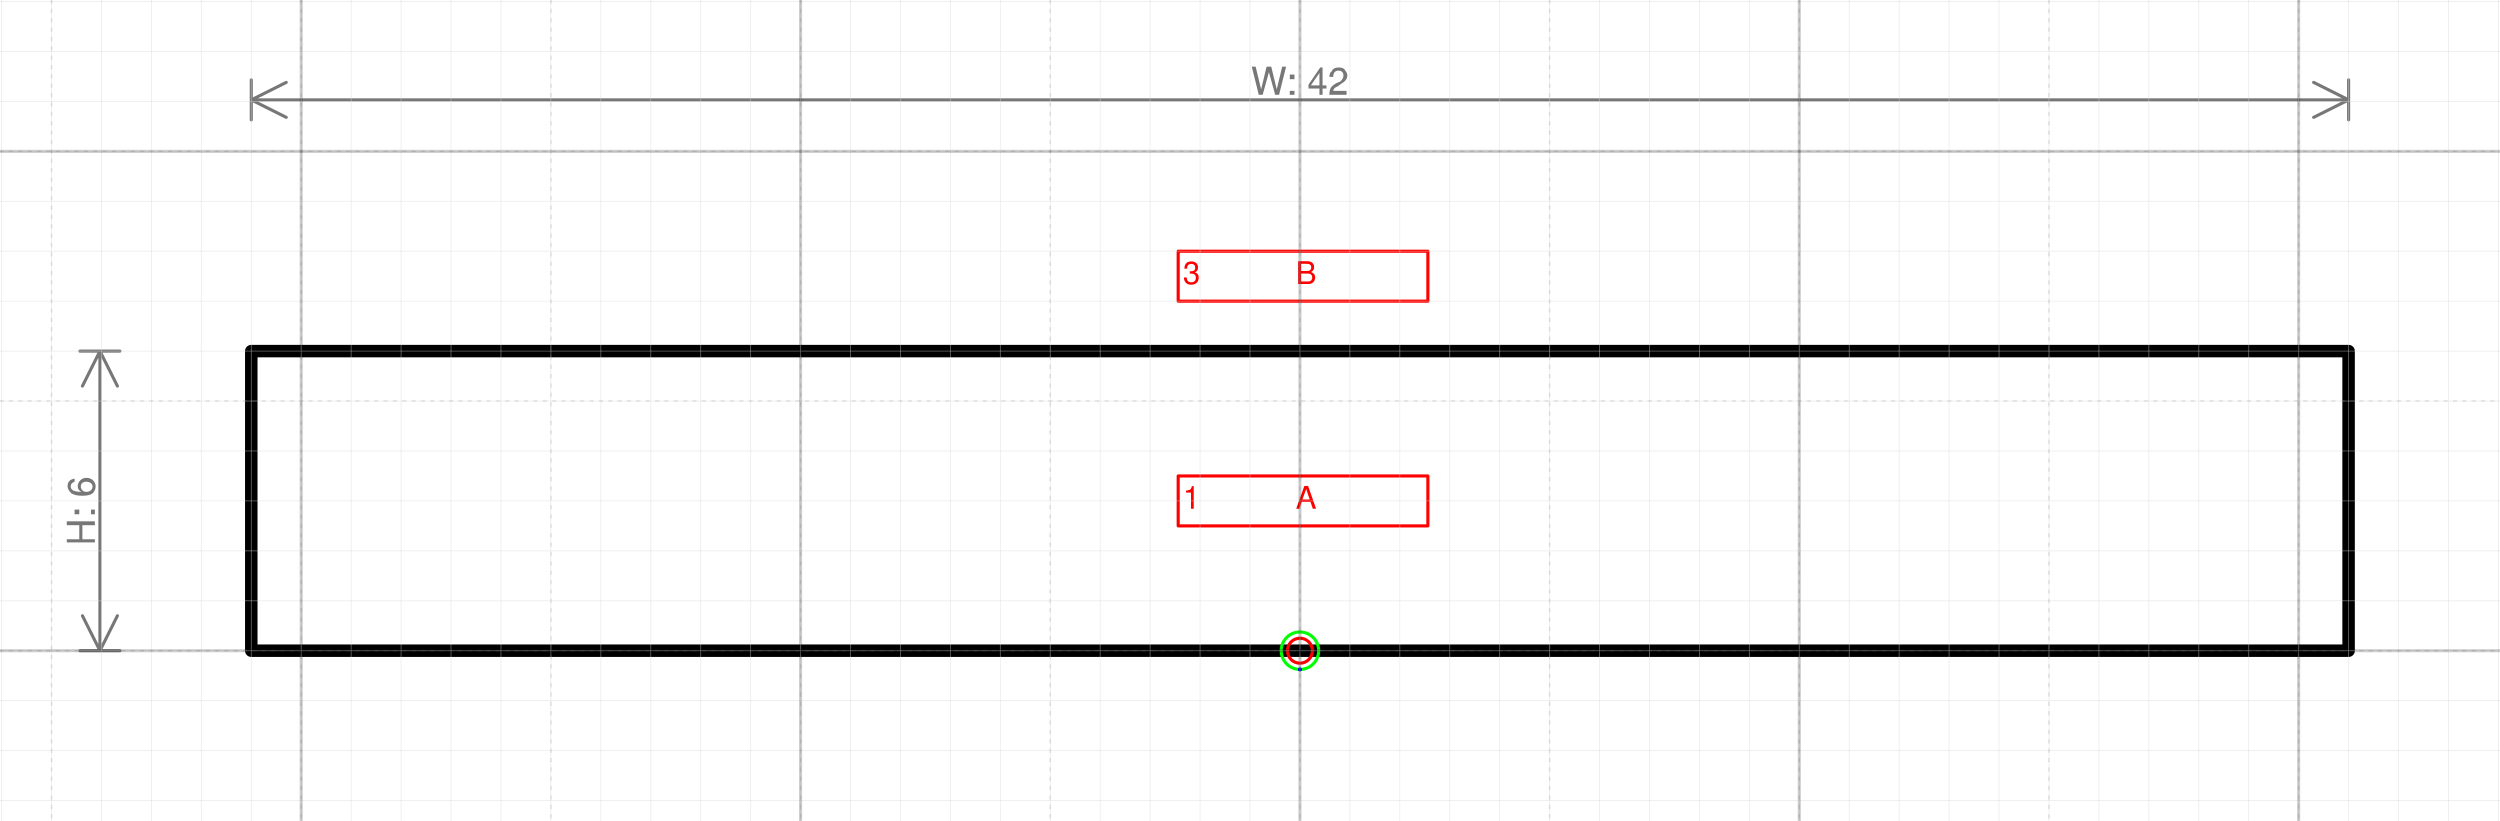
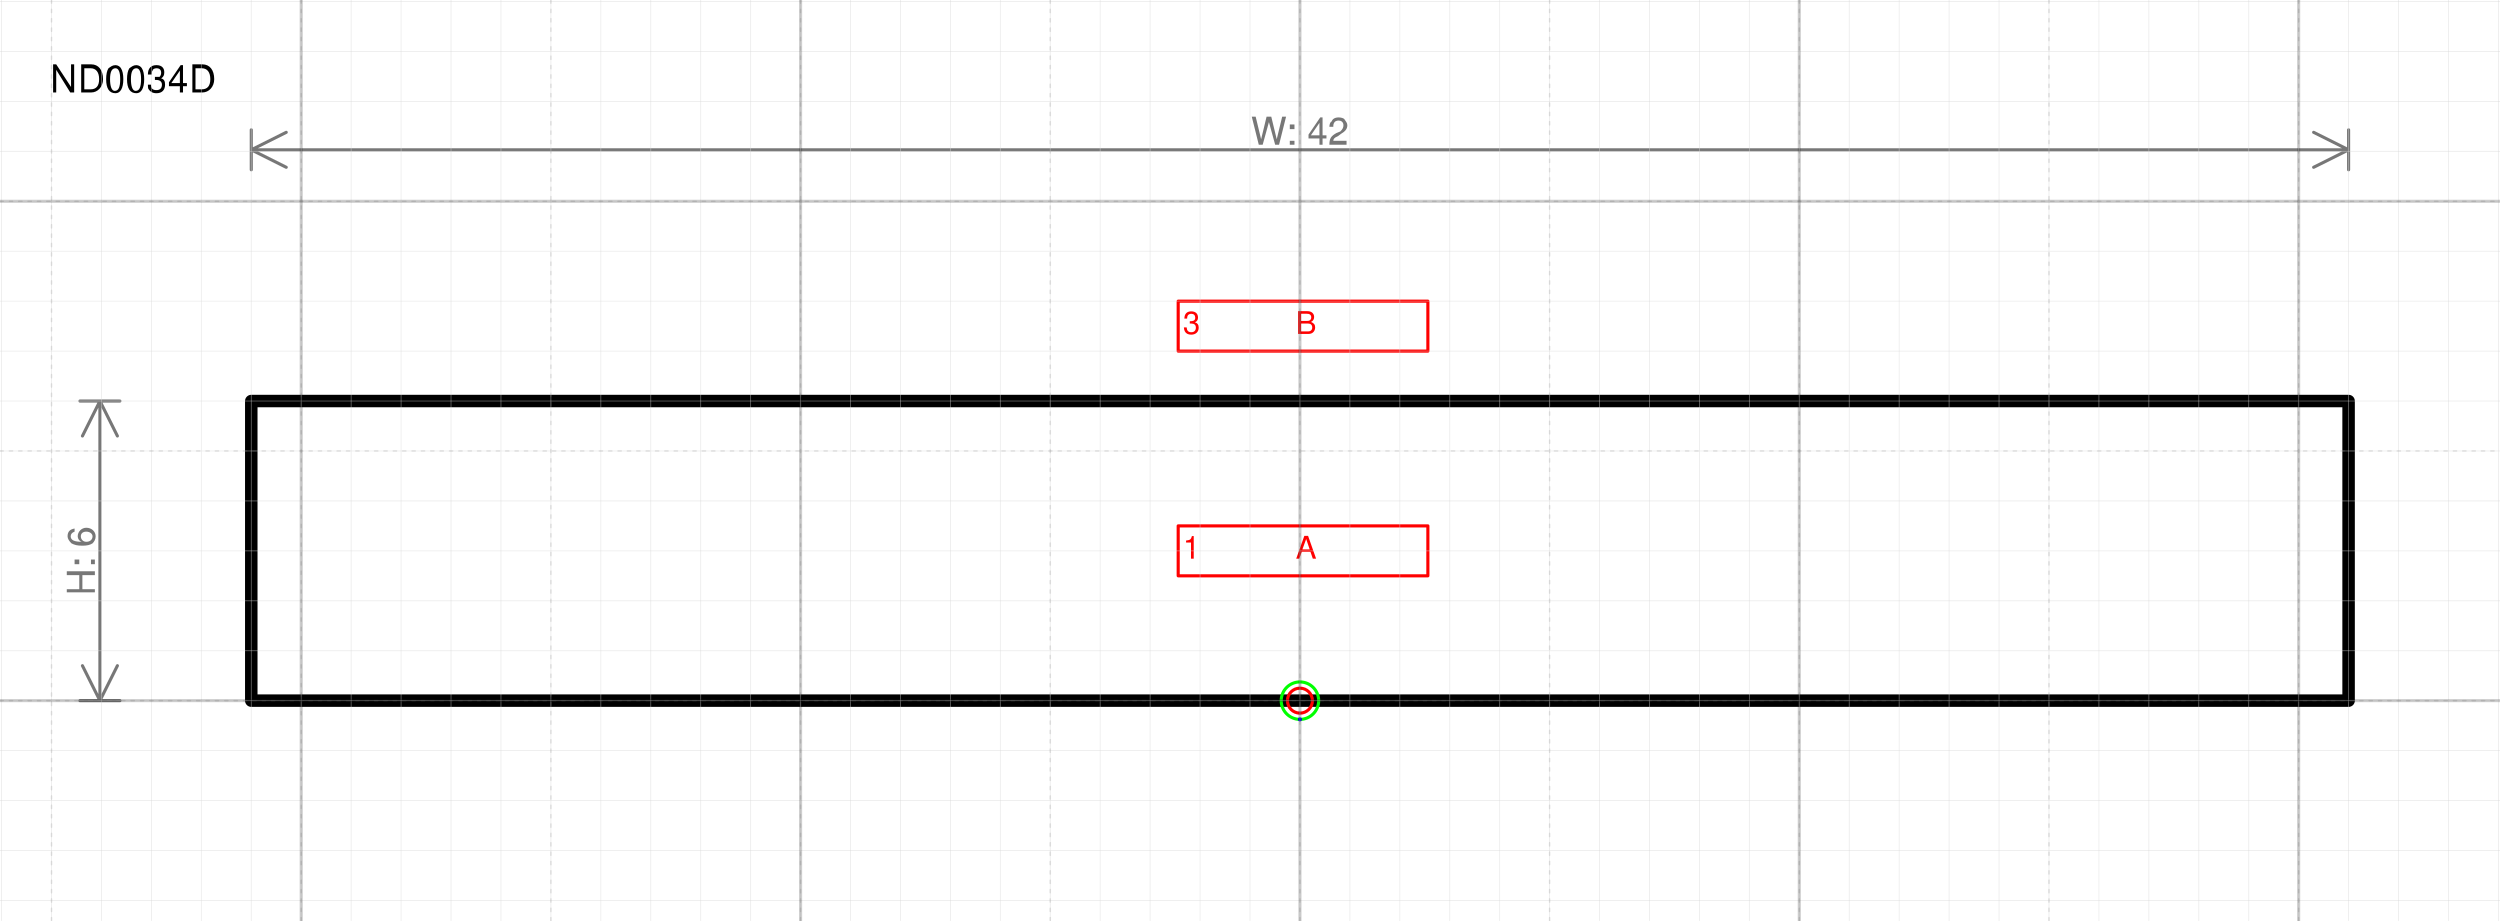
- <svg xmlns="http://www.w3.org/2000/svg" version="1.1" width="211.915mm" height="69.58mm" viewBox="-26.031 -13.031 50.062 16.438">
+ <svg xmlns="http://www.w3.org/2000/svg" version="1.1" width="211.915mm" height="78.046mm" viewBox="-26.031 -14.031 50.062 18.438">
  <defs vector-effect="non-scaling-stroke" />
  <g>
    <g id="cell-8J9tAUouL-gfPmzez7py-0" layer="Symbol">
      <path fill="none" stroke="rgb(0, 0, 0)" pointer-events="all" d="M-21-6L21-6 21 0-21 0z" stroke-width="0.25" stroke-linecap="round" stroke-linejoin="round" />
    </g>
    <g id="cell-8J9tAUouL-gfPmzez7py-4" content="&lt;object label=&quot;%LabelLines%&amp;amp;nbsp; &amp;amp;nbsp; &amp;amp;nbsp; &amp;amp;nbsp; &amp;amp;nbsp; &amp;amp;nbsp;%LabelIndex%&quot; placeholders=&quot;1&quot; LabelLines=&quot;1&quot; LabelIndex=&quot;A&quot;/&gt;" data-label="%LabelLines%&amp;nbsp; &amp;nbsp; &amp;nbsp; &amp;nbsp; &amp;nbsp; &amp;nbsp;%LabelIndex%" data-placeholders="1" data-LabelLines="1" data-LabelIndex="A" layer="Label">
      <path fill="none" stroke="#ff0000" pointer-events="all" d="M-2.438-3.5L2.562-3.5 2.562-2.5-2.438-2.5z" vector-effect="non-scaling-stroke" stroke-linecap="round" stroke-linejoin="round" />
      <g>
        <text x="299" y="83" fill="#FF0000" font-family="Helvetica" font-size="10px" transform="scale(0.0625 0.0625) translate(-336 -128) translate(-0.5 -0.5)" vector-effect="non-scaling-stroke" stroke-linecap="round" stroke-linejoin="round">1           A</text>
      </g>
    </g>
    <g id="cell-8J9tAUouL-gfPmzez7py-5" content="&lt;object label=&quot;%LabelLines%&amp;amp;nbsp; &amp;amp;nbsp; &amp;amp;nbsp; &amp;amp;nbsp; &amp;amp;nbsp; &amp;amp;nbsp;%LabelIndex%&quot; placeholders=&quot;1&quot; LabelLines=&quot;3&quot; LabelIndex=&quot;B&quot;/&gt;" data-label="%LabelLines%&amp;nbsp; &amp;nbsp; &amp;nbsp; &amp;nbsp; &amp;nbsp; &amp;nbsp;%LabelIndex%" data-placeholders="1" data-LabelLines="3" data-LabelIndex="B" layer="Label">
      <path fill="none" stroke="#ff0000" pointer-events="all" d="M-2.438-8L2.562-8 2.562-7-2.438-7z" vector-effect="non-scaling-stroke" stroke-linecap="round" stroke-linejoin="round" />
      <g>
        <text x="299" y="11" fill="#FF0000" font-family="Helvetica" font-size="10px" transform="scale(0.0625 0.0625) translate(-336 -128) translate(-0.5 -0.5)" vector-effect="non-scaling-stroke" stroke-linecap="round" stroke-linejoin="round">3           B</text>
      </g>
    </g>
    <g id="cell-8J9tAUouL-gfPmzez7py-1" content="&lt;object label=&quot;Connection&quot; PipingConnector=&quot;N&quot; LabelConnector=&quot;N&quot; SignalConnector=&quot;Y&quot; Direction=&quot;90&quot;/&gt;" data-label="Connection" data-PipingConnector="N" data-LabelConnector="N" data-SignalConnector="Y" data-Direction="90" layer="Connection">
      <ellipse cx="0" cy="0" rx="0.375" ry="0.375" fill="none" stroke="#00ff00" vector-effect="non-scaling-stroke" />
      <ellipse cx="2.2962126831610672e-17" cy="0.375" rx="0.04" ry="0.04" fill="#0000ff" stroke="none" vector-effect="non-scaling-stroke" />
    </g>
    <g id="cell-8J9tAUouL-gfPmzez7py-3" content="&lt;object label=&quot;origo&quot;/&gt;" data-label="origo" layer="Origo">
      <ellipse cx="0" cy="0" rx="0.25" ry="0.25" fill="none" stroke="#ff0000" vector-effect="non-scaling-stroke" />
    </g>
  </g>
  <g layer="Dimension">
    <text x="0" y="-11.131" font-size="0.2mm" font-family="Helvetica" text-anchor="middle" fill="#777777" stroke-linecap="round" stroke-linejoin="round">W: 42</text>
    <path d="M-21,-11.031 21,-11.031 M-21,-11.031 -20.3,-11.381 M-21,-11.031 -20.3,-10.681 M21,-11.031 20.3,-11.381 M21,-11.031 20.3,-10.681 M-21,-10.631 -21,-11.431 M21,-10.631 21,-11.431" stroke="#777777" vector-effect="non-scaling-stroke" stroke-linecap="round" stroke-linejoin="round" />
    <text x="-24.131" y="-2.8" font-size="0.2mm" font-family="Helvetica" text-anchor="middle" fill="#777777" transform="rotate(-90 -24.13125 -2.8)" stroke-linecap="round" stroke-linejoin="round">H: 6</text>
    <path d="M-24.031-6L-24.031 0M-24.031-6L-23.681-5.3M-24.031-6L-24.381-5.3M-24.031 0L-23.681-0.7M-24.031 0L-24.381-0.7M-24.431-6L-23.631-6M-24.431 0L-23.631 0" stroke="#777777" vector-effect="non-scaling-stroke" stroke-linecap="round" stroke-linejoin="round" />
  </g>
+   <g layer="SymbolRegistrationNumber">
+     <text x="-25.031" y="-12.179" font-size="0.2mm" font-family="Helvetica" text-anchor="start" fill="#000000" stroke-linecap="round" stroke-linejoin="round">ND0034D</text>
+   </g>
  <g layer="Grid">
    <g layer="Grid_micro">
+       <path d="M-26.031,-14 24.031,-14" fill="none" stroke="rgb(216, 216, 216)" stroke-opacity="0.5" stroke-width="0.25" vector-effect="non-scaling-stroke" stroke-linecap="round" stroke-linejoin="round" />
      <path d="M-26.031,-13 24.031,-13" fill="none" stroke="rgb(216, 216, 216)" stroke-opacity="0.5" stroke-width="0.25" vector-effect="non-scaling-stroke" stroke-linecap="round" stroke-linejoin="round" />
      <path d="M-26.031,-12 24.031,-12" fill="none" stroke="rgb(216, 216, 216)" stroke-opacity="0.5" stroke-width="0.25" vector-effect="non-scaling-stroke" stroke-linecap="round" stroke-linejoin="round" />
      <path d="M-26.031,-11 24.031,-11" fill="none" stroke="rgb(216, 216, 216)" stroke-opacity="0.5" stroke-width="0.25" vector-effect="non-scaling-stroke" stroke-linecap="round" stroke-linejoin="round" />
      <path d="M-26.031,-10 24.031,-10" fill="none" stroke="rgb(216, 216, 216)" stroke-opacity="0.5" stroke-width="0.25" vector-effect="non-scaling-stroke" stroke-linecap="round" stroke-linejoin="round" />
      <path d="M-26.031,-9 24.031,-9" fill="none" stroke="rgb(216, 216, 216)" stroke-opacity="0.5" stroke-width="0.25" vector-effect="non-scaling-stroke" stroke-linecap="round" stroke-linejoin="round" />
      <path d="M-26.031,-8 24.031,-8" fill="none" stroke="rgb(216, 216, 216)" stroke-opacity="0.5" stroke-width="0.25" vector-effect="non-scaling-stroke" stroke-linecap="round" stroke-linejoin="round" />
      <path d="M-26.031,-7 24.031,-7" fill="none" stroke="rgb(216, 216, 216)" stroke-opacity="0.5" stroke-width="0.25" vector-effect="non-scaling-stroke" stroke-linecap="round" stroke-linejoin="round" />
      <path d="M-26.031,-6 24.031,-6" fill="none" stroke="rgb(216, 216, 216)" stroke-opacity="0.5" stroke-width="0.25" vector-effect="non-scaling-stroke" stroke-linecap="round" stroke-linejoin="round" />
      <path d="M-26.031,-5 24.031,-5" fill="none" stroke="rgb(216, 216, 216)" stroke-opacity="0.5" stroke-width="0.25" vector-effect="non-scaling-stroke" stroke-linecap="round" stroke-linejoin="round" />
      <path d="M-26.031,-4 24.031,-4" fill="none" stroke="rgb(216, 216, 216)" stroke-opacity="0.5" stroke-width="0.25" vector-effect="non-scaling-stroke" stroke-linecap="round" stroke-linejoin="round" />
      <path d="M-26.031,-3 24.031,-3" fill="none" stroke="rgb(216, 216, 216)" stroke-opacity="0.5" stroke-width="0.25" vector-effect="non-scaling-stroke" stroke-linecap="round" stroke-linejoin="round" />
      <path d="M-26.031,-2 24.031,-2" fill="none" stroke="rgb(216, 216, 216)" stroke-opacity="0.5" stroke-width="0.25" vector-effect="non-scaling-stroke" stroke-linecap="round" stroke-linejoin="round" />
      <path d="M-26.031,-1 24.031,-1" fill="none" stroke="rgb(216, 216, 216)" stroke-opacity="0.5" stroke-width="0.25" vector-effect="non-scaling-stroke" stroke-linecap="round" stroke-linejoin="round" />
      <path d="M-26.031,0 24.031,0" fill="none" stroke="rgb(216, 216, 216)" stroke-opacity="0.5" stroke-width="0.25" vector-effect="non-scaling-stroke" stroke-linecap="round" stroke-linejoin="round" />
      <path d="M-26.031,1 24.031,1" fill="none" stroke="rgb(216, 216, 216)" stroke-opacity="0.5" stroke-width="0.25" vector-effect="non-scaling-stroke" stroke-linecap="round" stroke-linejoin="round" />
      <path d="M-26.031,2 24.031,2" fill="none" stroke="rgb(216, 216, 216)" stroke-opacity="0.5" stroke-width="0.25" vector-effect="non-scaling-stroke" stroke-linecap="round" stroke-linejoin="round" />
      <path d="M-26.031,3 24.031,3" fill="none" stroke="rgb(216, 216, 216)" stroke-opacity="0.5" stroke-width="0.25" vector-effect="non-scaling-stroke" stroke-linecap="round" stroke-linejoin="round" />
-       <path d="M-26,-13.031 -26,3.406" fill="none" stroke="rgb(216, 216, 216)" stroke-opacity="0.5" stroke-width="0.25" vector-effect="non-scaling-stroke" stroke-linecap="round" stroke-linejoin="round" />
-       <path d="M-25,-13.031 -25,3.406" fill="none" stroke="rgb(216, 216, 216)" stroke-opacity="0.5" stroke-width="0.25" vector-effect="non-scaling-stroke" stroke-linecap="round" stroke-linejoin="round" />
-       <path d="M-24,-13.031 -24,3.406" fill="none" stroke="rgb(216, 216, 216)" stroke-opacity="0.5" stroke-width="0.25" vector-effect="non-scaling-stroke" stroke-linecap="round" stroke-linejoin="round" />
-       <path d="M-23,-13.031 -23,3.406" fill="none" stroke="rgb(216, 216, 216)" stroke-opacity="0.5" stroke-width="0.25" vector-effect="non-scaling-stroke" stroke-linecap="round" stroke-linejoin="round" />
-       <path d="M-22,-13.031 -22,3.406" fill="none" stroke="rgb(216, 216, 216)" stroke-opacity="0.5" stroke-width="0.25" vector-effect="non-scaling-stroke" stroke-linecap="round" stroke-linejoin="round" />
-       <path d="M-21,-13.031 -21,3.406" fill="none" stroke="rgb(216, 216, 216)" stroke-opacity="0.5" stroke-width="0.25" vector-effect="non-scaling-stroke" stroke-linecap="round" stroke-linejoin="round" />
-       <path d="M-20,-13.031 -20,3.406" fill="none" stroke="rgb(216, 216, 216)" stroke-opacity="0.5" stroke-width="0.25" vector-effect="non-scaling-stroke" stroke-linecap="round" stroke-linejoin="round" />
-       <path d="M-19,-13.031 -19,3.406" fill="none" stroke="rgb(216, 216, 216)" stroke-opacity="0.5" stroke-width="0.25" vector-effect="non-scaling-stroke" stroke-linecap="round" stroke-linejoin="round" />
-       <path d="M-18,-13.031 -18,3.406" fill="none" stroke="rgb(216, 216, 216)" stroke-opacity="0.5" stroke-width="0.25" vector-effect="non-scaling-stroke" stroke-linecap="round" stroke-linejoin="round" />
-       <path d="M-17,-13.031 -17,3.406" fill="none" stroke="rgb(216, 216, 216)" stroke-opacity="0.5" stroke-width="0.25" vector-effect="non-scaling-stroke" stroke-linecap="round" stroke-linejoin="round" />
-       <path d="M-16,-13.031 -16,3.406" fill="none" stroke="rgb(216, 216, 216)" stroke-opacity="0.5" stroke-width="0.25" vector-effect="non-scaling-stroke" stroke-linecap="round" stroke-linejoin="round" />
-       <path d="M-15,-13.031 -15,3.406" fill="none" stroke="rgb(216, 216, 216)" stroke-opacity="0.5" stroke-width="0.25" vector-effect="non-scaling-stroke" stroke-linecap="round" stroke-linejoin="round" />
-       <path d="M-14,-13.031 -14,3.406" fill="none" stroke="rgb(216, 216, 216)" stroke-opacity="0.5" stroke-width="0.25" vector-effect="non-scaling-stroke" stroke-linecap="round" stroke-linejoin="round" />
-       <path d="M-13,-13.031 -13,3.406" fill="none" stroke="rgb(216, 216, 216)" stroke-opacity="0.5" stroke-width="0.25" vector-effect="non-scaling-stroke" stroke-linecap="round" stroke-linejoin="round" />
-       <path d="M-12,-13.031 -12,3.406" fill="none" stroke="rgb(216, 216, 216)" stroke-opacity="0.5" stroke-width="0.25" vector-effect="non-scaling-stroke" stroke-linecap="round" stroke-linejoin="round" />
-       <path d="M-11,-13.031 -11,3.406" fill="none" stroke="rgb(216, 216, 216)" stroke-opacity="0.5" stroke-width="0.25" vector-effect="non-scaling-stroke" stroke-linecap="round" stroke-linejoin="round" />
-       <path d="M-10,-13.031 -10,3.406" fill="none" stroke="rgb(216, 216, 216)" stroke-opacity="0.5" stroke-width="0.25" vector-effect="non-scaling-stroke" stroke-linecap="round" stroke-linejoin="round" />
-       <path d="M-9,-13.031 -9,3.406" fill="none" stroke="rgb(216, 216, 216)" stroke-opacity="0.5" stroke-width="0.25" vector-effect="non-scaling-stroke" stroke-linecap="round" stroke-linejoin="round" />
-       <path d="M-8,-13.031 -8,3.406" fill="none" stroke="rgb(216, 216, 216)" stroke-opacity="0.5" stroke-width="0.25" vector-effect="non-scaling-stroke" stroke-linecap="round" stroke-linejoin="round" />
-       <path d="M-7,-13.031 -7,3.406" fill="none" stroke="rgb(216, 216, 216)" stroke-opacity="0.5" stroke-width="0.25" vector-effect="non-scaling-stroke" stroke-linecap="round" stroke-linejoin="round" />
-       <path d="M-6,-13.031 -6,3.406" fill="none" stroke="rgb(216, 216, 216)" stroke-opacity="0.5" stroke-width="0.25" vector-effect="non-scaling-stroke" stroke-linecap="round" stroke-linejoin="round" />
-       <path d="M-5,-13.031 -5,3.406" fill="none" stroke="rgb(216, 216, 216)" stroke-opacity="0.5" stroke-width="0.25" vector-effect="non-scaling-stroke" stroke-linecap="round" stroke-linejoin="round" />
-       <path d="M-4,-13.031 -4,3.406" fill="none" stroke="rgb(216, 216, 216)" stroke-opacity="0.5" stroke-width="0.25" vector-effect="non-scaling-stroke" stroke-linecap="round" stroke-linejoin="round" />
-       <path d="M-3,-13.031 -3,3.406" fill="none" stroke="rgb(216, 216, 216)" stroke-opacity="0.5" stroke-width="0.25" vector-effect="non-scaling-stroke" stroke-linecap="round" stroke-linejoin="round" />
-       <path d="M-2,-13.031 -2,3.406" fill="none" stroke="rgb(216, 216, 216)" stroke-opacity="0.5" stroke-width="0.25" vector-effect="non-scaling-stroke" stroke-linecap="round" stroke-linejoin="round" />
-       <path d="M-1,-13.031 -1,3.406" fill="none" stroke="rgb(216, 216, 216)" stroke-opacity="0.5" stroke-width="0.25" vector-effect="non-scaling-stroke" stroke-linecap="round" stroke-linejoin="round" />
-       <path d="M0,-13.031 0,3.406" fill="none" stroke="rgb(216, 216, 216)" stroke-opacity="0.5" stroke-width="0.25" vector-effect="non-scaling-stroke" stroke-linecap="round" stroke-linejoin="round" />
-       <path d="M1,-13.031 1,3.406" fill="none" stroke="rgb(216, 216, 216)" stroke-opacity="0.5" stroke-width="0.25" vector-effect="non-scaling-stroke" stroke-linecap="round" stroke-linejoin="round" />
-       <path d="M2,-13.031 2,3.406" fill="none" stroke="rgb(216, 216, 216)" stroke-opacity="0.5" stroke-width="0.25" vector-effect="non-scaling-stroke" stroke-linecap="round" stroke-linejoin="round" />
-       <path d="M3,-13.031 3,3.406" fill="none" stroke="rgb(216, 216, 216)" stroke-opacity="0.5" stroke-width="0.25" vector-effect="non-scaling-stroke" stroke-linecap="round" stroke-linejoin="round" />
-       <path d="M4,-13.031 4,3.406" fill="none" stroke="rgb(216, 216, 216)" stroke-opacity="0.5" stroke-width="0.25" vector-effect="non-scaling-stroke" stroke-linecap="round" stroke-linejoin="round" />
-       <path d="M5,-13.031 5,3.406" fill="none" stroke="rgb(216, 216, 216)" stroke-opacity="0.5" stroke-width="0.25" vector-effect="non-scaling-stroke" stroke-linecap="round" stroke-linejoin="round" />
-       <path d="M6,-13.031 6,3.406" fill="none" stroke="rgb(216, 216, 216)" stroke-opacity="0.5" stroke-width="0.25" vector-effect="non-scaling-stroke" stroke-linecap="round" stroke-linejoin="round" />
-       <path d="M7,-13.031 7,3.406" fill="none" stroke="rgb(216, 216, 216)" stroke-opacity="0.5" stroke-width="0.25" vector-effect="non-scaling-stroke" stroke-linecap="round" stroke-linejoin="round" />
-       <path d="M8,-13.031 8,3.406" fill="none" stroke="rgb(216, 216, 216)" stroke-opacity="0.5" stroke-width="0.25" vector-effect="non-scaling-stroke" stroke-linecap="round" stroke-linejoin="round" />
-       <path d="M9,-13.031 9,3.406" fill="none" stroke="rgb(216, 216, 216)" stroke-opacity="0.5" stroke-width="0.25" vector-effect="non-scaling-stroke" stroke-linecap="round" stroke-linejoin="round" />
-       <path d="M10,-13.031 10,3.406" fill="none" stroke="rgb(216, 216, 216)" stroke-opacity="0.5" stroke-width="0.25" vector-effect="non-scaling-stroke" stroke-linecap="round" stroke-linejoin="round" />
-       <path d="M11,-13.031 11,3.406" fill="none" stroke="rgb(216, 216, 216)" stroke-opacity="0.5" stroke-width="0.25" vector-effect="non-scaling-stroke" stroke-linecap="round" stroke-linejoin="round" />
-       <path d="M12,-13.031 12,3.406" fill="none" stroke="rgb(216, 216, 216)" stroke-opacity="0.5" stroke-width="0.25" vector-effect="non-scaling-stroke" stroke-linecap="round" stroke-linejoin="round" />
-       <path d="M13,-13.031 13,3.406" fill="none" stroke="rgb(216, 216, 216)" stroke-opacity="0.5" stroke-width="0.25" vector-effect="non-scaling-stroke" stroke-linecap="round" stroke-linejoin="round" />
-       <path d="M14,-13.031 14,3.406" fill="none" stroke="rgb(216, 216, 216)" stroke-opacity="0.5" stroke-width="0.25" vector-effect="non-scaling-stroke" stroke-linecap="round" stroke-linejoin="round" />
-       <path d="M15,-13.031 15,3.406" fill="none" stroke="rgb(216, 216, 216)" stroke-opacity="0.5" stroke-width="0.25" vector-effect="non-scaling-stroke" stroke-linecap="round" stroke-linejoin="round" />
-       <path d="M16,-13.031 16,3.406" fill="none" stroke="rgb(216, 216, 216)" stroke-opacity="0.5" stroke-width="0.25" vector-effect="non-scaling-stroke" stroke-linecap="round" stroke-linejoin="round" />
-       <path d="M17,-13.031 17,3.406" fill="none" stroke="rgb(216, 216, 216)" stroke-opacity="0.5" stroke-width="0.25" vector-effect="non-scaling-stroke" stroke-linecap="round" stroke-linejoin="round" />
-       <path d="M18,-13.031 18,3.406" fill="none" stroke="rgb(216, 216, 216)" stroke-opacity="0.5" stroke-width="0.25" vector-effect="non-scaling-stroke" stroke-linecap="round" stroke-linejoin="round" />
-       <path d="M19,-13.031 19,3.406" fill="none" stroke="rgb(216, 216, 216)" stroke-opacity="0.5" stroke-width="0.25" vector-effect="non-scaling-stroke" stroke-linecap="round" stroke-linejoin="round" />
-       <path d="M20,-13.031 20,3.406" fill="none" stroke="rgb(216, 216, 216)" stroke-opacity="0.5" stroke-width="0.25" vector-effect="non-scaling-stroke" stroke-linecap="round" stroke-linejoin="round" />
-       <path d="M21,-13.031 21,3.406" fill="none" stroke="rgb(216, 216, 216)" stroke-opacity="0.5" stroke-width="0.25" vector-effect="non-scaling-stroke" stroke-linecap="round" stroke-linejoin="round" />
-       <path d="M22,-13.031 22,3.406" fill="none" stroke="rgb(216, 216, 216)" stroke-opacity="0.5" stroke-width="0.25" vector-effect="non-scaling-stroke" stroke-linecap="round" stroke-linejoin="round" />
-       <path d="M23,-13.031 23,3.406" fill="none" stroke="rgb(216, 216, 216)" stroke-opacity="0.5" stroke-width="0.25" vector-effect="non-scaling-stroke" stroke-linecap="round" stroke-linejoin="round" />
-       <path d="M24,-13.031 24,3.406" fill="none" stroke="rgb(216, 216, 216)" stroke-opacity="0.5" stroke-width="0.25" vector-effect="non-scaling-stroke" stroke-linecap="round" stroke-linejoin="round" />
+       <path d="M-26.031,4 24.031,4" fill="none" stroke="rgb(216, 216, 216)" stroke-opacity="0.5" stroke-width="0.25" vector-effect="non-scaling-stroke" stroke-linecap="round" stroke-linejoin="round" />
+       <path d="M-26,-14.031 -26,4.406" fill="none" stroke="rgb(216, 216, 216)" stroke-opacity="0.5" stroke-width="0.25" vector-effect="non-scaling-stroke" stroke-linecap="round" stroke-linejoin="round" />
+       <path d="M-25,-14.031 -25,4.406" fill="none" stroke="rgb(216, 216, 216)" stroke-opacity="0.5" stroke-width="0.25" vector-effect="non-scaling-stroke" stroke-linecap="round" stroke-linejoin="round" />
+       <path d="M-24,-14.031 -24,4.406" fill="none" stroke="rgb(216, 216, 216)" stroke-opacity="0.5" stroke-width="0.25" vector-effect="non-scaling-stroke" stroke-linecap="round" stroke-linejoin="round" />
+       <path d="M-23,-14.031 -23,4.406" fill="none" stroke="rgb(216, 216, 216)" stroke-opacity="0.5" stroke-width="0.25" vector-effect="non-scaling-stroke" stroke-linecap="round" stroke-linejoin="round" />
+       <path d="M-22,-14.031 -22,4.406" fill="none" stroke="rgb(216, 216, 216)" stroke-opacity="0.5" stroke-width="0.25" vector-effect="non-scaling-stroke" stroke-linecap="round" stroke-linejoin="round" />
+       <path d="M-21,-14.031 -21,4.406" fill="none" stroke="rgb(216, 216, 216)" stroke-opacity="0.5" stroke-width="0.25" vector-effect="non-scaling-stroke" stroke-linecap="round" stroke-linejoin="round" />
+       <path d="M-20,-14.031 -20,4.406" fill="none" stroke="rgb(216, 216, 216)" stroke-opacity="0.5" stroke-width="0.25" vector-effect="non-scaling-stroke" stroke-linecap="round" stroke-linejoin="round" />
+       <path d="M-19,-14.031 -19,4.406" fill="none" stroke="rgb(216, 216, 216)" stroke-opacity="0.5" stroke-width="0.25" vector-effect="non-scaling-stroke" stroke-linecap="round" stroke-linejoin="round" />
+       <path d="M-18,-14.031 -18,4.406" fill="none" stroke="rgb(216, 216, 216)" stroke-opacity="0.5" stroke-width="0.25" vector-effect="non-scaling-stroke" stroke-linecap="round" stroke-linejoin="round" />
+       <path d="M-17,-14.031 -17,4.406" fill="none" stroke="rgb(216, 216, 216)" stroke-opacity="0.5" stroke-width="0.25" vector-effect="non-scaling-stroke" stroke-linecap="round" stroke-linejoin="round" />
+       <path d="M-16,-14.031 -16,4.406" fill="none" stroke="rgb(216, 216, 216)" stroke-opacity="0.5" stroke-width="0.25" vector-effect="non-scaling-stroke" stroke-linecap="round" stroke-linejoin="round" />
+       <path d="M-15,-14.031 -15,4.406" fill="none" stroke="rgb(216, 216, 216)" stroke-opacity="0.5" stroke-width="0.25" vector-effect="non-scaling-stroke" stroke-linecap="round" stroke-linejoin="round" />
+       <path d="M-14,-14.031 -14,4.406" fill="none" stroke="rgb(216, 216, 216)" stroke-opacity="0.5" stroke-width="0.25" vector-effect="non-scaling-stroke" stroke-linecap="round" stroke-linejoin="round" />
+       <path d="M-13,-14.031 -13,4.406" fill="none" stroke="rgb(216, 216, 216)" stroke-opacity="0.5" stroke-width="0.25" vector-effect="non-scaling-stroke" stroke-linecap="round" stroke-linejoin="round" />
+       <path d="M-12,-14.031 -12,4.406" fill="none" stroke="rgb(216, 216, 216)" stroke-opacity="0.5" stroke-width="0.25" vector-effect="non-scaling-stroke" stroke-linecap="round" stroke-linejoin="round" />
+       <path d="M-11,-14.031 -11,4.406" fill="none" stroke="rgb(216, 216, 216)" stroke-opacity="0.5" stroke-width="0.25" vector-effect="non-scaling-stroke" stroke-linecap="round" stroke-linejoin="round" />
+       <path d="M-10,-14.031 -10,4.406" fill="none" stroke="rgb(216, 216, 216)" stroke-opacity="0.5" stroke-width="0.25" vector-effect="non-scaling-stroke" stroke-linecap="round" stroke-linejoin="round" />
+       <path d="M-9,-14.031 -9,4.406" fill="none" stroke="rgb(216, 216, 216)" stroke-opacity="0.5" stroke-width="0.25" vector-effect="non-scaling-stroke" stroke-linecap="round" stroke-linejoin="round" />
+       <path d="M-8,-14.031 -8,4.406" fill="none" stroke="rgb(216, 216, 216)" stroke-opacity="0.5" stroke-width="0.25" vector-effect="non-scaling-stroke" stroke-linecap="round" stroke-linejoin="round" />
+       <path d="M-7,-14.031 -7,4.406" fill="none" stroke="rgb(216, 216, 216)" stroke-opacity="0.5" stroke-width="0.25" vector-effect="non-scaling-stroke" stroke-linecap="round" stroke-linejoin="round" />
+       <path d="M-6,-14.031 -6,4.406" fill="none" stroke="rgb(216, 216, 216)" stroke-opacity="0.5" stroke-width="0.25" vector-effect="non-scaling-stroke" stroke-linecap="round" stroke-linejoin="round" />
+       <path d="M-5,-14.031 -5,4.406" fill="none" stroke="rgb(216, 216, 216)" stroke-opacity="0.5" stroke-width="0.25" vector-effect="non-scaling-stroke" stroke-linecap="round" stroke-linejoin="round" />
+       <path d="M-4,-14.031 -4,4.406" fill="none" stroke="rgb(216, 216, 216)" stroke-opacity="0.5" stroke-width="0.25" vector-effect="non-scaling-stroke" stroke-linecap="round" stroke-linejoin="round" />
+       <path d="M-3,-14.031 -3,4.406" fill="none" stroke="rgb(216, 216, 216)" stroke-opacity="0.5" stroke-width="0.25" vector-effect="non-scaling-stroke" stroke-linecap="round" stroke-linejoin="round" />
+       <path d="M-2,-14.031 -2,4.406" fill="none" stroke="rgb(216, 216, 216)" stroke-opacity="0.5" stroke-width="0.25" vector-effect="non-scaling-stroke" stroke-linecap="round" stroke-linejoin="round" />
+       <path d="M-1,-14.031 -1,4.406" fill="none" stroke="rgb(216, 216, 216)" stroke-opacity="0.5" stroke-width="0.25" vector-effect="non-scaling-stroke" stroke-linecap="round" stroke-linejoin="round" />
+       <path d="M0,-14.031 0,4.406" fill="none" stroke="rgb(216, 216, 216)" stroke-opacity="0.5" stroke-width="0.25" vector-effect="non-scaling-stroke" stroke-linecap="round" stroke-linejoin="round" />
+       <path d="M1,-14.031 1,4.406" fill="none" stroke="rgb(216, 216, 216)" stroke-opacity="0.5" stroke-width="0.25" vector-effect="non-scaling-stroke" stroke-linecap="round" stroke-linejoin="round" />
+       <path d="M2,-14.031 2,4.406" fill="none" stroke="rgb(216, 216, 216)" stroke-opacity="0.5" stroke-width="0.25" vector-effect="non-scaling-stroke" stroke-linecap="round" stroke-linejoin="round" />
+       <path d="M3,-14.031 3,4.406" fill="none" stroke="rgb(216, 216, 216)" stroke-opacity="0.5" stroke-width="0.25" vector-effect="non-scaling-stroke" stroke-linecap="round" stroke-linejoin="round" />
+       <path d="M4,-14.031 4,4.406" fill="none" stroke="rgb(216, 216, 216)" stroke-opacity="0.5" stroke-width="0.25" vector-effect="non-scaling-stroke" stroke-linecap="round" stroke-linejoin="round" />
+       <path d="M5,-14.031 5,4.406" fill="none" stroke="rgb(216, 216, 216)" stroke-opacity="0.5" stroke-width="0.25" vector-effect="non-scaling-stroke" stroke-linecap="round" stroke-linejoin="round" />
+       <path d="M6,-14.031 6,4.406" fill="none" stroke="rgb(216, 216, 216)" stroke-opacity="0.5" stroke-width="0.25" vector-effect="non-scaling-stroke" stroke-linecap="round" stroke-linejoin="round" />
+       <path d="M7,-14.031 7,4.406" fill="none" stroke="rgb(216, 216, 216)" stroke-opacity="0.5" stroke-width="0.25" vector-effect="non-scaling-stroke" stroke-linecap="round" stroke-linejoin="round" />
+       <path d="M8,-14.031 8,4.406" fill="none" stroke="rgb(216, 216, 216)" stroke-opacity="0.5" stroke-width="0.25" vector-effect="non-scaling-stroke" stroke-linecap="round" stroke-linejoin="round" />
+       <path d="M9,-14.031 9,4.406" fill="none" stroke="rgb(216, 216, 216)" stroke-opacity="0.5" stroke-width="0.25" vector-effect="non-scaling-stroke" stroke-linecap="round" stroke-linejoin="round" />
+       <path d="M10,-14.031 10,4.406" fill="none" stroke="rgb(216, 216, 216)" stroke-opacity="0.5" stroke-width="0.25" vector-effect="non-scaling-stroke" stroke-linecap="round" stroke-linejoin="round" />
+       <path d="M11,-14.031 11,4.406" fill="none" stroke="rgb(216, 216, 216)" stroke-opacity="0.5" stroke-width="0.25" vector-effect="non-scaling-stroke" stroke-linecap="round" stroke-linejoin="round" />
+       <path d="M12,-14.031 12,4.406" fill="none" stroke="rgb(216, 216, 216)" stroke-opacity="0.5" stroke-width="0.25" vector-effect="non-scaling-stroke" stroke-linecap="round" stroke-linejoin="round" />
+       <path d="M13,-14.031 13,4.406" fill="none" stroke="rgb(216, 216, 216)" stroke-opacity="0.5" stroke-width="0.25" vector-effect="non-scaling-stroke" stroke-linecap="round" stroke-linejoin="round" />
+       <path d="M14,-14.031 14,4.406" fill="none" stroke="rgb(216, 216, 216)" stroke-opacity="0.5" stroke-width="0.25" vector-effect="non-scaling-stroke" stroke-linecap="round" stroke-linejoin="round" />
+       <path d="M15,-14.031 15,4.406" fill="none" stroke="rgb(216, 216, 216)" stroke-opacity="0.5" stroke-width="0.25" vector-effect="non-scaling-stroke" stroke-linecap="round" stroke-linejoin="round" />
+       <path d="M16,-14.031 16,4.406" fill="none" stroke="rgb(216, 216, 216)" stroke-opacity="0.5" stroke-width="0.25" vector-effect="non-scaling-stroke" stroke-linecap="round" stroke-linejoin="round" />
+       <path d="M17,-14.031 17,4.406" fill="none" stroke="rgb(216, 216, 216)" stroke-opacity="0.5" stroke-width="0.25" vector-effect="non-scaling-stroke" stroke-linecap="round" stroke-linejoin="round" />
+       <path d="M18,-14.031 18,4.406" fill="none" stroke="rgb(216, 216, 216)" stroke-opacity="0.5" stroke-width="0.25" vector-effect="non-scaling-stroke" stroke-linecap="round" stroke-linejoin="round" />
+       <path d="M19,-14.031 19,4.406" fill="none" stroke="rgb(216, 216, 216)" stroke-opacity="0.5" stroke-width="0.25" vector-effect="non-scaling-stroke" stroke-linecap="round" stroke-linejoin="round" />
+       <path d="M20,-14.031 20,4.406" fill="none" stroke="rgb(216, 216, 216)" stroke-opacity="0.5" stroke-width="0.25" vector-effect="non-scaling-stroke" stroke-linecap="round" stroke-linejoin="round" />
+       <path d="M21,-14.031 21,4.406" fill="none" stroke="rgb(216, 216, 216)" stroke-opacity="0.5" stroke-width="0.25" vector-effect="non-scaling-stroke" stroke-linecap="round" stroke-linejoin="round" />
+       <path d="M22,-14.031 22,4.406" fill="none" stroke="rgb(216, 216, 216)" stroke-opacity="0.5" stroke-width="0.25" vector-effect="non-scaling-stroke" stroke-linecap="round" stroke-linejoin="round" />
+       <path d="M23,-14.031 23,4.406" fill="none" stroke="rgb(216, 216, 216)" stroke-opacity="0.5" stroke-width="0.25" vector-effect="non-scaling-stroke" stroke-linecap="round" stroke-linejoin="round" />
+       <path d="M24,-14.031 24,4.406" fill="none" stroke="rgb(216, 216, 216)" stroke-opacity="0.5" stroke-width="0.25" vector-effect="non-scaling-stroke" stroke-linecap="round" stroke-linejoin="round" />
    </g>
    <g layer="Grid_minor">
      <path d="M-26.031,-10 24.031,-10" fill="none" stroke="#7f7f7f" stroke-opacity="0.2" stroke-width="0.5" stroke-dasharray="1.0, 2.0" vector-effect="non-scaling-stroke" stroke-linecap="round" stroke-linejoin="round" />
      <path d="M-26.031,-5 24.031,-5" fill="none" stroke="#7f7f7f" stroke-opacity="0.2" stroke-width="0.5" stroke-dasharray="1.0, 2.0" vector-effect="non-scaling-stroke" stroke-linecap="round" stroke-linejoin="round" />
      <path d="M-26.031,0 24.031,0" fill="none" stroke="#7f7f7f" stroke-opacity="0.2" stroke-width="0.5" stroke-dasharray="1.0, 2.0" vector-effect="non-scaling-stroke" stroke-linecap="round" stroke-linejoin="round" />
-       <path d="M-25,-13.031 -25,3.406" fill="none" stroke="#7f7f7f" stroke-opacity="0.2" stroke-width="0.5" stroke-dasharray="1.0, 2.0" vector-effect="non-scaling-stroke" stroke-linecap="round" stroke-linejoin="round" />
-       <path d="M-20,-13.031 -20,3.406" fill="none" stroke="#7f7f7f" stroke-opacity="0.2" stroke-width="0.5" stroke-dasharray="1.0, 2.0" vector-effect="non-scaling-stroke" stroke-linecap="round" stroke-linejoin="round" />
-       <path d="M-15,-13.031 -15,3.406" fill="none" stroke="#7f7f7f" stroke-opacity="0.2" stroke-width="0.5" stroke-dasharray="1.0, 2.0" vector-effect="non-scaling-stroke" stroke-linecap="round" stroke-linejoin="round" />
-       <path d="M-10,-13.031 -10,3.406" fill="none" stroke="#7f7f7f" stroke-opacity="0.2" stroke-width="0.5" stroke-dasharray="1.0, 2.0" vector-effect="non-scaling-stroke" stroke-linecap="round" stroke-linejoin="round" />
-       <path d="M-5,-13.031 -5,3.406" fill="none" stroke="#7f7f7f" stroke-opacity="0.2" stroke-width="0.5" stroke-dasharray="1.0, 2.0" vector-effect="non-scaling-stroke" stroke-linecap="round" stroke-linejoin="round" />
-       <path d="M0,-13.031 0,3.406" fill="none" stroke="#7f7f7f" stroke-opacity="0.2" stroke-width="0.5" stroke-dasharray="1.0, 2.0" vector-effect="non-scaling-stroke" stroke-linecap="round" stroke-linejoin="round" />
-       <path d="M5,-13.031 5,3.406" fill="none" stroke="#7f7f7f" stroke-opacity="0.2" stroke-width="0.5" stroke-dasharray="1.0, 2.0" vector-effect="non-scaling-stroke" stroke-linecap="round" stroke-linejoin="round" />
-       <path d="M10,-13.031 10,3.406" fill="none" stroke="#7f7f7f" stroke-opacity="0.2" stroke-width="0.5" stroke-dasharray="1.0, 2.0" vector-effect="non-scaling-stroke" stroke-linecap="round" stroke-linejoin="round" />
-       <path d="M15,-13.031 15,3.406" fill="none" stroke="#7f7f7f" stroke-opacity="0.2" stroke-width="0.5" stroke-dasharray="1.0, 2.0" vector-effect="non-scaling-stroke" stroke-linecap="round" stroke-linejoin="round" />
-       <path d="M20,-13.031 20,3.406" fill="none" stroke="#7f7f7f" stroke-opacity="0.2" stroke-width="0.5" stroke-dasharray="1.0, 2.0" vector-effect="non-scaling-stroke" stroke-linecap="round" stroke-linejoin="round" />
+       <path d="M-25,-14.031 -25,4.406" fill="none" stroke="#7f7f7f" stroke-opacity="0.2" stroke-width="0.5" stroke-dasharray="1.0, 2.0" vector-effect="non-scaling-stroke" stroke-linecap="round" stroke-linejoin="round" />
+       <path d="M-20,-14.031 -20,4.406" fill="none" stroke="#7f7f7f" stroke-opacity="0.2" stroke-width="0.5" stroke-dasharray="1.0, 2.0" vector-effect="non-scaling-stroke" stroke-linecap="round" stroke-linejoin="round" />
+       <path d="M-15,-14.031 -15,4.406" fill="none" stroke="#7f7f7f" stroke-opacity="0.2" stroke-width="0.5" stroke-dasharray="1.0, 2.0" vector-effect="non-scaling-stroke" stroke-linecap="round" stroke-linejoin="round" />
+       <path d="M-10,-14.031 -10,4.406" fill="none" stroke="#7f7f7f" stroke-opacity="0.2" stroke-width="0.5" stroke-dasharray="1.0, 2.0" vector-effect="non-scaling-stroke" stroke-linecap="round" stroke-linejoin="round" />
+       <path d="M-5,-14.031 -5,4.406" fill="none" stroke="#7f7f7f" stroke-opacity="0.2" stroke-width="0.5" stroke-dasharray="1.0, 2.0" vector-effect="non-scaling-stroke" stroke-linecap="round" stroke-linejoin="round" />
+       <path d="M0,-14.031 0,4.406" fill="none" stroke="#7f7f7f" stroke-opacity="0.2" stroke-width="0.5" stroke-dasharray="1.0, 2.0" vector-effect="non-scaling-stroke" stroke-linecap="round" stroke-linejoin="round" />
+       <path d="M5,-14.031 5,4.406" fill="none" stroke="#7f7f7f" stroke-opacity="0.2" stroke-width="0.5" stroke-dasharray="1.0, 2.0" vector-effect="non-scaling-stroke" stroke-linecap="round" stroke-linejoin="round" />
+       <path d="M10,-14.031 10,4.406" fill="none" stroke="#7f7f7f" stroke-opacity="0.2" stroke-width="0.5" stroke-dasharray="1.0, 2.0" vector-effect="non-scaling-stroke" stroke-linecap="round" stroke-linejoin="round" />
+       <path d="M15,-14.031 15,4.406" fill="none" stroke="#7f7f7f" stroke-opacity="0.2" stroke-width="0.5" stroke-dasharray="1.0, 2.0" vector-effect="non-scaling-stroke" stroke-linecap="round" stroke-linejoin="round" />
+       <path d="M20,-14.031 20,4.406" fill="none" stroke="#7f7f7f" stroke-opacity="0.2" stroke-width="0.5" stroke-dasharray="1.0, 2.0" vector-effect="non-scaling-stroke" stroke-linecap="round" stroke-linejoin="round" />
    </g>
    <g layer="Grid_major">
      <path d="M-26.031,-10 24.031,-10" fill="none" stroke="#0f0f0f" stroke-opacity="0.2" stroke-width="1" vector-effect="non-scaling-stroke" stroke-linecap="round" stroke-linejoin="round" />
      <path d="M-26.031,0 24.031,0" fill="none" stroke="#0f0f0f" stroke-opacity="0.2" stroke-width="1" vector-effect="non-scaling-stroke" stroke-linecap="round" stroke-linejoin="round" />
-       <path d="M-20,-13.031 -20,3.406" fill="none" stroke="#0f0f0f" stroke-opacity="0.2" stroke-width="1" vector-effect="non-scaling-stroke" stroke-linecap="round" stroke-linejoin="round" />
-       <path d="M-10,-13.031 -10,3.406" fill="none" stroke="#0f0f0f" stroke-opacity="0.2" stroke-width="1" vector-effect="non-scaling-stroke" stroke-linecap="round" stroke-linejoin="round" />
-       <path d="M0,-13.031 0,3.406" fill="none" stroke="#0f0f0f" stroke-opacity="0.2" stroke-width="1" vector-effect="non-scaling-stroke" stroke-linecap="round" stroke-linejoin="round" />
-       <path d="M10,-13.031 10,3.406" fill="none" stroke="#0f0f0f" stroke-opacity="0.2" stroke-width="1" vector-effect="non-scaling-stroke" stroke-linecap="round" stroke-linejoin="round" />
-       <path d="M20,-13.031 20,3.406" fill="none" stroke="#0f0f0f" stroke-opacity="0.2" stroke-width="1" vector-effect="non-scaling-stroke" stroke-linecap="round" stroke-linejoin="round" />
+       <path d="M-20,-14.031 -20,4.406" fill="none" stroke="#0f0f0f" stroke-opacity="0.2" stroke-width="1" vector-effect="non-scaling-stroke" stroke-linecap="round" stroke-linejoin="round" />
+       <path d="M-10,-14.031 -10,4.406" fill="none" stroke="#0f0f0f" stroke-opacity="0.2" stroke-width="1" vector-effect="non-scaling-stroke" stroke-linecap="round" stroke-linejoin="round" />
+       <path d="M0,-14.031 0,4.406" fill="none" stroke="#0f0f0f" stroke-opacity="0.2" stroke-width="1" vector-effect="non-scaling-stroke" stroke-linecap="round" stroke-linejoin="round" />
+       <path d="M10,-14.031 10,4.406" fill="none" stroke="#0f0f0f" stroke-opacity="0.2" stroke-width="1" vector-effect="non-scaling-stroke" stroke-linecap="round" stroke-linejoin="round" />
+       <path d="M20,-14.031 20,4.406" fill="none" stroke="#0f0f0f" stroke-opacity="0.2" stroke-width="1" vector-effect="non-scaling-stroke" stroke-linecap="round" stroke-linejoin="round" />
    </g>
  </g>
</svg>
